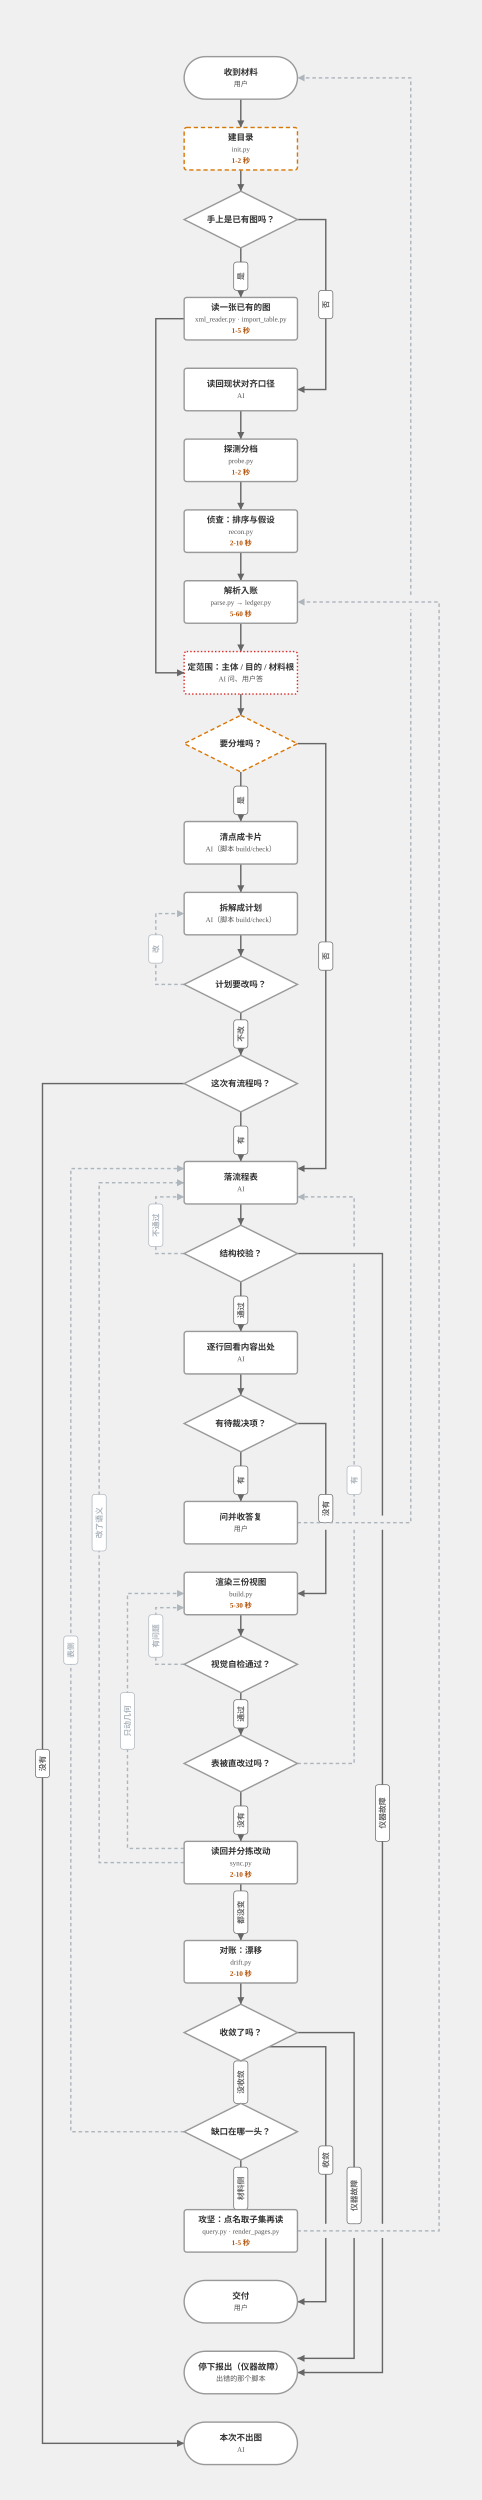
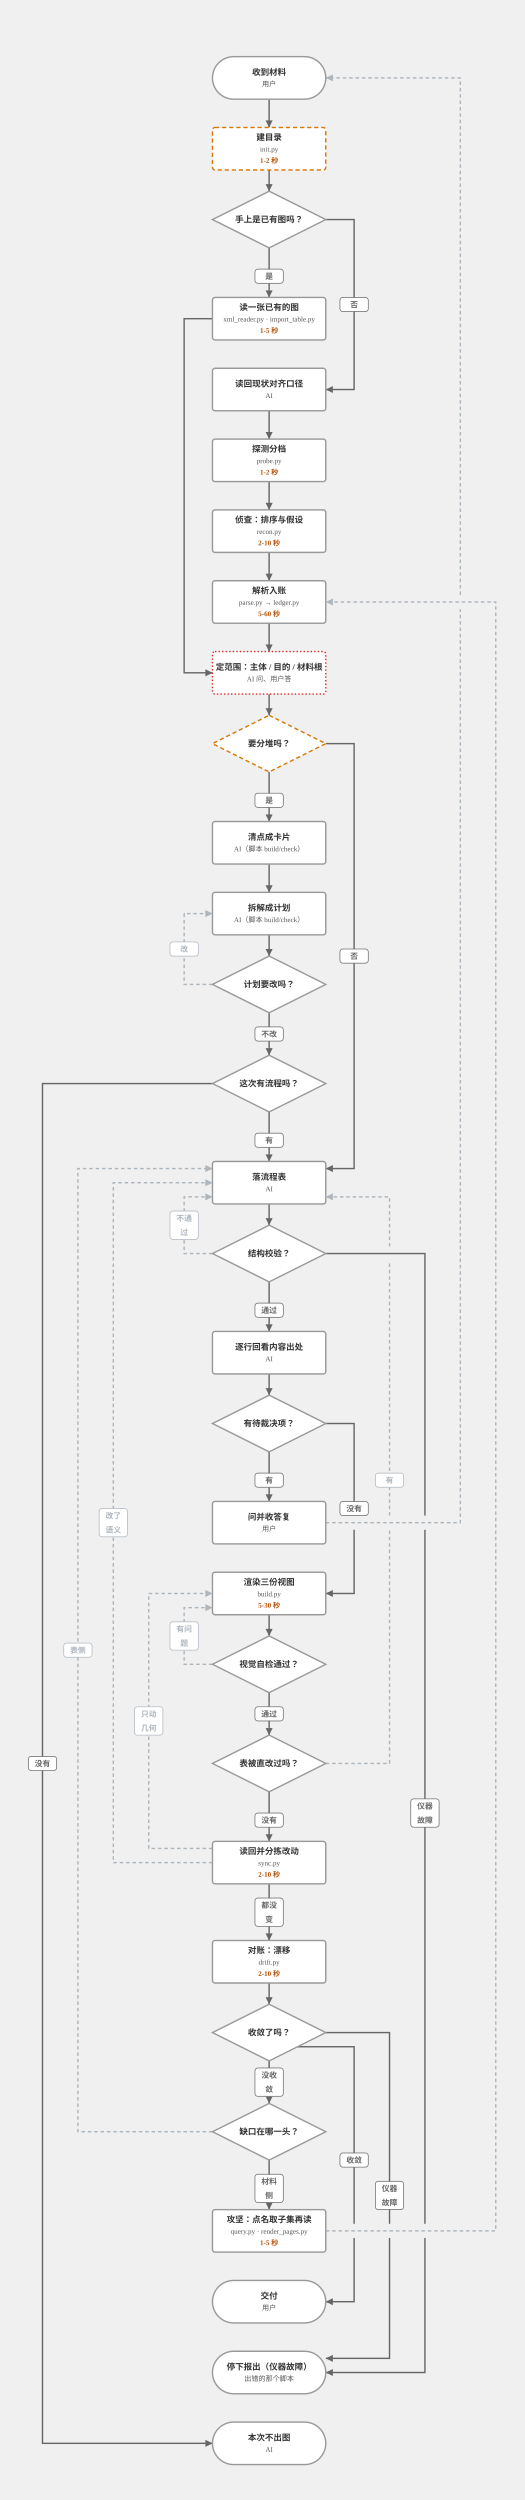
- <svg xmlns="http://www.w3.org/2000/svg" viewBox="0 0 680 3530" width="680" height="3530">
+ <svg xmlns="http://www.w3.org/2000/svg" viewBox="0 0 740 3530" width="740" height="3530">
  <defs>
    <marker id="ar-main" viewBox="0 0 10 10" refX="10" refY="5" markerWidth="10" markerHeight="10" markerUnits="userSpaceOnUse" orient="auto">
      <path d="M0,0L10,5L0,10z" fill="#666666" />
    </marker>
    <marker id="ar-negative" viewBox="0 0 10 10" refX="10" refY="5" markerWidth="10" markerHeight="10" markerUnits="userSpaceOnUse" orient="auto">
      <path d="M0,0L10,5L0,10z" fill="#adb5bd" />
    </marker>
  </defs>
-   <path class="edge" data-from="01" data-to="01a" d="M 340 140 L 340 180" fill="none" stroke="#666666" stroke-width="2" marker-end="url(#ar-main)" />
-   <path class="edge" data-from="01a" data-to="01b" d="M 340 240 L 340 270" fill="none" stroke="#666666" stroke-width="2" marker-end="url(#ar-main)" />
-   <path class="edge" data-from="01b" data-to="01c" d="M 340 350 L 340 420" fill="none" stroke="#666666" stroke-width="2" marker-end="url(#ar-main)" />
-   <g class="elab">
-     <rect class="lab-r" x="330" y="370" width="20" height="40" rx="4" fill="#ffffff" stroke="#666666" />
-     <text class="lab" x="340" y="394" text-anchor="middle" transform="rotate(-90 340 390)" fill="#666666" font-size="11" font-weight="bold">是</text>
-   </g>
-   <path class="edge" data-from="01b" data-to="02" d="M 420 310 L 460 310 L 460 550 L 420 550" fill="none" stroke="#666666" stroke-width="2" marker-end="url(#ar-main)" />
-   <g class="elab">
-     <rect class="lab-r" x="450" y="410" width="20" height="40" rx="4" fill="#ffffff" stroke="#666666" />
-     <text class="lab" x="460" y="434" text-anchor="middle" transform="rotate(-90 460 430)" fill="#666666" font-size="11" font-weight="bold">否</text>
-   </g>
-   <path class="edge" data-from="01c" data-to="06" d="M 260 450 L 220 450 L 220 950 L 260 950" fill="none" stroke="#666666" stroke-width="2" marker-end="url(#ar-main)" />
-   <path class="edge" data-from="02" data-to="03" d="M 340 580 L 340 620" fill="none" stroke="#666666" stroke-width="2" marker-end="url(#ar-main)" />
-   <path class="edge" data-from="03" data-to="04" d="M 340 680 L 340 720" fill="none" stroke="#666666" stroke-width="2" marker-end="url(#ar-main)" />
-   <path class="edge" data-from="04" data-to="05" d="M 340 780 L 340 820" fill="none" stroke="#666666" stroke-width="2" marker-end="url(#ar-main)" />
-   <path class="edge" data-from="05" data-to="06" d="M 340 880 L 340 920" fill="none" stroke="#666666" stroke-width="2" marker-end="url(#ar-main)" />
-   <path class="edge" data-from="06" data-to="07" d="M 340 980 L 340 1010" fill="none" stroke="#666666" stroke-width="2" marker-end="url(#ar-main)" />
-   <path class="edge" data-from="07" data-to="08" d="M 340 1090 L 340 1160" fill="none" stroke="#666666" stroke-width="2" marker-end="url(#ar-main)" />
-   <g class="elab">
-     <rect class="lab-r" x="330" y="1110" width="20" height="40" rx="4" fill="#ffffff" stroke="#666666" />
-     <text class="lab" x="340" y="1134" text-anchor="middle" transform="rotate(-90 340 1130)" fill="#666666" font-size="11" font-weight="bold">是</text>
-   </g>
-   <path class="edge" data-from="07" data-to="11" d="M 420 1050 L 460 1050 L 460 1650 L 420 1650" fill="none" stroke="#666666" stroke-width="2" marker-end="url(#ar-main)" />
-   <g class="elab">
-     <rect class="lab-r" x="450" y="1330" width="20" height="40" rx="4" fill="#ffffff" stroke="#666666" />
-     <text class="lab" x="460" y="1354" text-anchor="middle" transform="rotate(-90 460 1350)" fill="#666666" font-size="11" font-weight="bold">否</text>
-   </g>
-   <path class="edge" data-from="08" data-to="09" d="M 340 1220 L 340 1260" fill="none" stroke="#666666" stroke-width="2" marker-end="url(#ar-main)" />
-   <path class="edge" data-from="09" data-to="10" d="M 340 1320 L 340 1350" fill="none" stroke="#666666" stroke-width="2" marker-end="url(#ar-main)" />
-   <path class="edge" data-from="10" data-to="09" d="M 260 1390 L 220 1390 L 220 1290 L 260 1290" fill="none" stroke="#adb5bd" stroke-width="2" stroke-dasharray="5 4" marker-end="url(#ar-negative)" />
-   <g class="elab">
-     <rect class="lab-r" x="210" y="1320" width="20" height="40" rx="4" fill="#ffffff" stroke="#adb5bd" />
-     <text class="lab" x="220" y="1344" text-anchor="middle" transform="rotate(-90 220 1340)" fill="#adb5bd" font-size="11" font-weight="bold">改</text>
-   </g>
-   <path class="edge" data-from="10" data-to="10b" d="M 340 1430 L 340 1490" fill="none" stroke="#666666" stroke-width="2" marker-end="url(#ar-main)" />
-   <g class="elab">
-     <rect class="lab-r" x="330" y="1440" width="20" height="40" rx="4" fill="#ffffff" stroke="#666666" />
-     <text class="lab" x="340" y="1464" text-anchor="middle" transform="rotate(-90 340 1460)" fill="#666666" font-size="11" font-weight="bold">不改</text>
-   </g>
-   <path class="edge" data-from="10b" data-to="11" d="M 340 1570 L 340 1640" fill="none" stroke="#666666" stroke-width="2" marker-end="url(#ar-main)" />
-   <g class="elab">
-     <rect class="lab-r" x="330" y="1590" width="20" height="40" rx="4" fill="#ffffff" stroke="#666666" />
-     <text class="lab" x="340" y="1614" text-anchor="middle" transform="rotate(-90 340 1610)" fill="#666666" font-size="11" font-weight="bold">有</text>
-   </g>
-   <path class="edge" data-from="10b" data-to="26" d="M 260 1530 L 60 1530 L 60 3450 L 260 3450" fill="none" stroke="#666666" stroke-width="2" marker-end="url(#ar-main)" />
-   <g class="elab">
-     <rect class="lab-r" x="50" y="2470" width="20" height="40" rx="4" fill="#ffffff" stroke="#666666" />
-     <text class="lab" x="60" y="2494" text-anchor="middle" transform="rotate(-90 60 2490)" fill="#666666" font-size="11" font-weight="bold">没有</text>
-   </g>
-   <path class="edge" data-from="11" data-to="12" d="M 340 1700 L 340 1730" fill="none" stroke="#666666" stroke-width="2" marker-end="url(#ar-main)" />
-   <path class="edge" data-from="12" data-to="13" d="M 340 1810 L 340 1880" fill="none" stroke="#666666" stroke-width="2" marker-end="url(#ar-main)" />
-   <g class="elab">
-     <rect class="lab-r" x="330" y="1830" width="20" height="40" rx="4" fill="#ffffff" stroke="#666666" />
-     <text class="lab" x="340" y="1854" text-anchor="middle" transform="rotate(-90 340 1850)" fill="#666666" font-size="11" font-weight="bold">通过</text>
-   </g>
-   <path class="edge" data-from="12" data-to="11" d="M 260 1770 L 220 1770 L 220 1690 L 260 1690" fill="none" stroke="#adb5bd" stroke-width="2" stroke-dasharray="5 4" marker-end="url(#ar-negative)" />
-   <g class="elab">
-     <rect class="lab-r" x="210" y="1700" width="20" height="60" rx="4" fill="#ffffff" stroke="#adb5bd" />
-     <text class="lab" x="220" y="1734" text-anchor="middle" transform="rotate(-90 220 1730)" fill="#adb5bd" font-size="11" font-weight="bold">不通过</text>
-   </g>
-   <path class="edge" data-from="12" data-to="25" d="M 420 1770 L 540 1770 L 540 2140 M 540 2160 L 540 3140 M 540 3160 L 540 3350 L 420 3350" fill="none" stroke="#666666" stroke-width="2" marker-end="url(#ar-main)" />
-   <g class="elab">
-     <rect class="lab-r" x="530" y="2520" width="20" height="80" rx="4" fill="#ffffff" stroke="#666666" />
-     <text class="lab" x="540" y="2564" text-anchor="middle" transform="rotate(-90 540 2560)" fill="#666666" font-size="11" font-weight="bold">仪器故障</text>
-   </g>
-   <path class="edge" data-from="13" data-to="14" d="M 340 1940 L 340 1970" fill="none" stroke="#666666" stroke-width="2" marker-end="url(#ar-main)" />
-   <path class="edge" data-from="14" data-to="15" d="M 340 2050 L 340 2120" fill="none" stroke="#666666" stroke-width="2" marker-end="url(#ar-main)" />
-   <g class="elab">
-     <rect class="lab-r" x="330" y="2070" width="20" height="40" rx="4" fill="#ffffff" stroke="#666666" />
-     <text class="lab" x="340" y="2094" text-anchor="middle" transform="rotate(-90 340 2090)" fill="#666666" font-size="11" font-weight="bold">有</text>
-   </g>
-   <path class="edge" data-from="14" data-to="16" d="M 420 2010 L 460 2010 L 460 2140 M 460 2160 L 460 2250 L 420 2250" fill="none" stroke="#666666" stroke-width="2" marker-end="url(#ar-main)" />
-   <g class="elab">
-     <rect class="lab-r" x="450" y="2110" width="20" height="40" rx="4" fill="#ffffff" stroke="#666666" />
-     <text class="lab" x="460" y="2134" text-anchor="middle" transform="rotate(-90 460 2130)" fill="#666666" font-size="11" font-weight="bold">没有</text>
-   </g>
-   <path class="edge" data-from="15" data-to="01" d="M 420 2150 L 580 2150 L 580 860 M 580 840 L 580 110 L 420 110" fill="none" stroke="#adb5bd" stroke-width="2" stroke-dasharray="5 4" marker-end="url(#ar-negative)" />
-   <path class="edge" data-from="16" data-to="17" d="M 340 2280 L 340 2310" fill="none" stroke="#666666" stroke-width="2" marker-end="url(#ar-main)" />
-   <path class="edge" data-from="17" data-to="18" d="M 340 2390 L 340 2450" fill="none" stroke="#666666" stroke-width="2" marker-end="url(#ar-main)" />
-   <g class="elab">
-     <rect class="lab-r" x="330" y="2400" width="20" height="40" rx="4" fill="#ffffff" stroke="#666666" />
-     <text class="lab" x="340" y="2424" text-anchor="middle" transform="rotate(-90 340 2420)" fill="#666666" font-size="11" font-weight="bold">通过</text>
-   </g>
-   <path class="edge" data-from="17" data-to="16" d="M 260 2350 L 220 2350 L 220 2270 L 260 2270" fill="none" stroke="#adb5bd" stroke-width="2" stroke-dasharray="5 4" marker-end="url(#ar-negative)" />
-   <g class="elab">
-     <rect class="lab-r" x="210" y="2280" width="20" height="60" rx="4" fill="#ffffff" stroke="#adb5bd" />
-     <text class="lab" x="220" y="2314" text-anchor="middle" transform="rotate(-90 220 2310)" fill="#adb5bd" font-size="11" font-weight="bold">有问题</text>
-   </g>
-   <path class="edge" data-from="18" data-to="11" d="M 420 2490 L 500 2490 L 500 2160 M 500 2140 L 500 1780 M 500 1760 L 500 1690 L 420 1690" fill="none" stroke="#adb5bd" stroke-width="2" stroke-dasharray="5 4" marker-end="url(#ar-negative)" />
-   <g class="elab">
-     <rect class="lab-r" x="490" y="2070" width="20" height="40" rx="4" fill="#ffffff" stroke="#adb5bd" />
-     <text class="lab" x="500" y="2094" text-anchor="middle" transform="rotate(-90 500 2090)" fill="#adb5bd" font-size="11" font-weight="bold">有</text>
-   </g>
-   <path class="edge" data-from="18" data-to="19" d="M 340 2530 L 340 2600" fill="none" stroke="#666666" stroke-width="2" marker-end="url(#ar-main)" />
-   <g class="elab">
-     <rect class="lab-r" x="330" y="2550" width="20" height="40" rx="4" fill="#ffffff" stroke="#666666" />
-     <text class="lab" x="340" y="2574" text-anchor="middle" transform="rotate(-90 340 2570)" fill="#666666" font-size="11" font-weight="bold">没有</text>
-   </g>
-   <path class="edge" data-from="19" data-to="20" d="M 340 2660 L 340 2740" fill="none" stroke="#666666" stroke-width="2" marker-end="url(#ar-main)" />
-   <g class="elab">
-     <rect class="lab-r" x="330" y="2670" width="20" height="60" rx="4" fill="#ffffff" stroke="#666666" />
-     <text class="lab" x="340" y="2704" text-anchor="middle" transform="rotate(-90 340 2700)" fill="#666666" font-size="11" font-weight="bold">都没变</text>
-   </g>
-   <path class="edge" data-from="19" data-to="11" d="M 260 2630 L 140 2630 L 140 1670 L 260 1670" fill="none" stroke="#adb5bd" stroke-width="2" stroke-dasharray="5 4" marker-end="url(#ar-negative)" />
-   <g class="elab">
-     <rect class="lab-r" x="130" y="2110" width="20" height="80" rx="4" fill="#ffffff" stroke="#adb5bd" />
-     <text class="lab" x="140" y="2154" text-anchor="middle" transform="rotate(-90 140 2150)" fill="#adb5bd" font-size="11" font-weight="bold">改了语义</text>
-   </g>
-   <path class="edge" data-from="19" data-to="16" d="M 260 2610 L 180 2610 L 180 2250 L 260 2250" fill="none" stroke="#adb5bd" stroke-width="2" stroke-dasharray="5 4" marker-end="url(#ar-negative)" />
-   <g class="elab">
-     <rect class="lab-r" x="170" y="2390" width="20" height="80" rx="4" fill="#ffffff" stroke="#adb5bd" />
-     <text class="lab" x="180" y="2434" text-anchor="middle" transform="rotate(-90 180 2430)" fill="#adb5bd" font-size="11" font-weight="bold">只动几何</text>
-   </g>
-   <path class="edge" data-from="20" data-to="21" d="M 340 2800 L 340 2830" fill="none" stroke="#666666" stroke-width="2" marker-end="url(#ar-main)" />
-   <path class="edge" data-from="21" data-to="24" d="M 380 2890 L 460 2890 L 460 3140 M 460 3160 L 460 3250 L 420 3250" fill="none" stroke="#666666" stroke-width="2" marker-end="url(#ar-main)" />
-   <g class="elab">
-     <rect class="lab-r" x="450" y="3030" width="20" height="40" rx="4" fill="#ffffff" stroke="#666666" />
-     <text class="lab" x="460" y="3054" text-anchor="middle" transform="rotate(-90 460 3050)" fill="#666666" font-size="11" font-weight="bold">收敛</text>
-   </g>
-   <path class="edge" data-from="21" data-to="22" d="M 340 2910 L 340 2970" fill="none" stroke="#666666" stroke-width="2" marker-end="url(#ar-main)" />
-   <g class="elab">
-     <rect class="lab-r" x="330" y="2910" width="20" height="60" rx="4" fill="#ffffff" stroke="#666666" />
-     <text class="lab" x="340" y="2944" text-anchor="middle" transform="rotate(-90 340 2940)" fill="#666666" font-size="11" font-weight="bold">没收敛</text>
-   </g>
-   <path class="edge" data-from="21" data-to="25" d="M 420 2870 L 500 2870 L 500 3140 M 500 3160 L 500 3330 L 420 3330" fill="none" stroke="#666666" stroke-width="2" marker-end="url(#ar-main)" />
-   <g class="elab">
-     <rect class="lab-r" x="490" y="3060" width="20" height="80" rx="4" fill="#ffffff" stroke="#666666" />
-     <text class="lab" x="500" y="3104" text-anchor="middle" transform="rotate(-90 500 3100)" fill="#666666" font-size="11" font-weight="bold">仪器故障</text>
-   </g>
-   <path class="edge" data-from="22" data-to="23" d="M 340 3050 L 340 3120" fill="none" stroke="#666666" stroke-width="2" marker-end="url(#ar-main)" />
-   <g class="elab">
-     <rect class="lab-r" x="330" y="3060" width="20" height="60" rx="4" fill="#ffffff" stroke="#666666" />
-     <text class="lab" x="340" y="3094" text-anchor="middle" transform="rotate(-90 340 3090)" fill="#666666" font-size="11" font-weight="bold">材料侧</text>
-   </g>
-   <path class="edge" data-from="22" data-to="11" d="M 260 3010 L 100 3010 L 100 1650 L 260 1650" fill="none" stroke="#adb5bd" stroke-width="2" stroke-dasharray="5 4" marker-end="url(#ar-negative)" />
-   <g class="elab">
-     <rect class="lab-r" x="90" y="2310" width="20" height="40" rx="4" fill="#ffffff" stroke="#adb5bd" />
-     <text class="lab" x="100" y="2334" text-anchor="middle" transform="rotate(-90 100 2330)" fill="#adb5bd" font-size="11" font-weight="bold">表侧</text>
-   </g>
-   <path class="edge" data-from="23" data-to="05" d="M 420 3150 L 620 3150 L 620 850 L 420 850" fill="none" stroke="#adb5bd" stroke-width="2" stroke-dasharray="5 4" marker-end="url(#ar-negative)" />
-   <g class="ndg" data-id="01" transform="translate(340,110)">
+   <path class="edge" data-from="01" data-to="01a" d="M 380 140 L 380 180" fill="none" stroke="#666666" stroke-width="2" marker-end="url(#ar-main)" />
+   <path class="edge" data-from="01a" data-to="01b" d="M 380 240 L 380 270" fill="none" stroke="#666666" stroke-width="2" marker-end="url(#ar-main)" />
+   <path class="edge" data-from="01b" data-to="01c" d="M 380 350 L 380 420" fill="none" stroke="#666666" stroke-width="2" marker-end="url(#ar-main)" />
+   <g class="elab">
+     <rect class="lab-r" x="360" y="380" width="40" height="20" rx="4" fill="#ffffff" stroke="#666666" />
+     <text class="lab" x="380" y="394" text-anchor="middle" fill="#666666" font-size="11" font-weight="bold">是</text>
+   </g>
+   <path class="edge" data-from="01b" data-to="02" d="M 460 310 L 500 310 L 500 550 L 460 550" fill="none" stroke="#666666" stroke-width="2" marker-end="url(#ar-main)" />
+   <g class="elab">
+     <rect class="lab-r" x="480" y="420" width="40" height="20" rx="4" fill="#ffffff" stroke="#666666" />
+     <text class="lab" x="500" y="434" text-anchor="middle" fill="#666666" font-size="11" font-weight="bold">否</text>
+   </g>
+   <path class="edge" data-from="01c" data-to="06" d="M 300 450 L 260 450 L 260 950 L 300 950" fill="none" stroke="#666666" stroke-width="2" marker-end="url(#ar-main)" />
+   <path class="edge" data-from="02" data-to="03" d="M 380 580 L 380 620" fill="none" stroke="#666666" stroke-width="2" marker-end="url(#ar-main)" />
+   <path class="edge" data-from="03" data-to="04" d="M 380 680 L 380 720" fill="none" stroke="#666666" stroke-width="2" marker-end="url(#ar-main)" />
+   <path class="edge" data-from="04" data-to="05" d="M 380 780 L 380 820" fill="none" stroke="#666666" stroke-width="2" marker-end="url(#ar-main)" />
+   <path class="edge" data-from="05" data-to="06" d="M 380 880 L 380 920" fill="none" stroke="#666666" stroke-width="2" marker-end="url(#ar-main)" />
+   <path class="edge" data-from="06" data-to="07" d="M 380 980 L 380 1010" fill="none" stroke="#666666" stroke-width="2" marker-end="url(#ar-main)" />
+   <path class="edge" data-from="07" data-to="08" d="M 380 1090 L 380 1160" fill="none" stroke="#666666" stroke-width="2" marker-end="url(#ar-main)" />
+   <g class="elab">
+     <rect class="lab-r" x="360" y="1120" width="40" height="20" rx="4" fill="#ffffff" stroke="#666666" />
+     <text class="lab" x="380" y="1134" text-anchor="middle" fill="#666666" font-size="11" font-weight="bold">是</text>
+   </g>
+   <path class="edge" data-from="07" data-to="11" d="M 460 1050 L 500 1050 L 500 1650 L 460 1650" fill="none" stroke="#666666" stroke-width="2" marker-end="url(#ar-main)" />
+   <g class="elab">
+     <rect class="lab-r" x="480" y="1340" width="40" height="20" rx="4" fill="#ffffff" stroke="#666666" />
+     <text class="lab" x="500" y="1354" text-anchor="middle" fill="#666666" font-size="11" font-weight="bold">否</text>
+   </g>
+   <path class="edge" data-from="08" data-to="09" d="M 380 1220 L 380 1260" fill="none" stroke="#666666" stroke-width="2" marker-end="url(#ar-main)" />
+   <path class="edge" data-from="09" data-to="10" d="M 380 1320 L 380 1350" fill="none" stroke="#666666" stroke-width="2" marker-end="url(#ar-main)" />
+   <path class="edge" data-from="10" data-to="09" d="M 300 1390 L 260 1390 L 260 1290 L 300 1290" fill="none" stroke="#adb5bd" stroke-width="2" stroke-dasharray="5 4" marker-end="url(#ar-negative)" />
+   <g class="elab">
+     <rect class="lab-r" x="240" y="1330" width="40" height="20" rx="4" fill="#ffffff" stroke="#adb5bd" />
+     <text class="lab" x="260" y="1344" text-anchor="middle" fill="#adb5bd" font-size="11" font-weight="bold">改</text>
+   </g>
+   <path class="edge" data-from="10" data-to="10b" d="M 380 1430 L 380 1490" fill="none" stroke="#666666" stroke-width="2" marker-end="url(#ar-main)" />
+   <g class="elab">
+     <rect class="lab-r" x="360" y="1450" width="40" height="20" rx="4" fill="#ffffff" stroke="#666666" />
+     <text class="lab" x="380" y="1464" text-anchor="middle" fill="#666666" font-size="11" font-weight="bold">不改</text>
+   </g>
+   <path class="edge" data-from="10b" data-to="11" d="M 380 1570 L 380 1640" fill="none" stroke="#666666" stroke-width="2" marker-end="url(#ar-main)" />
+   <g class="elab">
+     <rect class="lab-r" x="360" y="1600" width="40" height="20" rx="4" fill="#ffffff" stroke="#666666" />
+     <text class="lab" x="380" y="1614" text-anchor="middle" fill="#666666" font-size="11" font-weight="bold">有</text>
+   </g>
+   <path class="edge" data-from="10b" data-to="26" d="M 300 1530 L 60 1530 L 60 3450 L 300 3450" fill="none" stroke="#666666" stroke-width="2" marker-end="url(#ar-main)" />
+   <g class="elab">
+     <rect class="lab-r" x="40" y="2480" width="40" height="20" rx="4" fill="#ffffff" stroke="#666666" />
+     <text class="lab" x="60" y="2494" text-anchor="middle" fill="#666666" font-size="11" font-weight="bold">没有</text>
+   </g>
+   <path class="edge" data-from="11" data-to="12" d="M 380 1700 L 380 1730" fill="none" stroke="#666666" stroke-width="2" marker-end="url(#ar-main)" />
+   <path class="edge" data-from="12" data-to="13" d="M 380 1810 L 380 1880" fill="none" stroke="#666666" stroke-width="2" marker-end="url(#ar-main)" />
+   <g class="elab">
+     <rect class="lab-r" x="360" y="1840" width="40" height="20" rx="4" fill="#ffffff" stroke="#666666" />
+     <text class="lab" x="380" y="1854" text-anchor="middle" fill="#666666" font-size="11" font-weight="bold">通过</text>
+   </g>
+   <path class="edge" data-from="12" data-to="11" d="M 300 1770 L 260 1770 L 260 1690 L 300 1690" fill="none" stroke="#adb5bd" stroke-width="2" stroke-dasharray="5 4" marker-end="url(#ar-negative)" />
+   <g class="elab">
+     <rect class="lab-r" x="240" y="1710" width="40" height="40" rx="4" fill="#ffffff" stroke="#adb5bd" />
+     <text class="lab" x="260" y="1724" text-anchor="middle" fill="#adb5bd" font-size="11" font-weight="bold">不通</text>
+     <text class="lab" x="260" y="1744" text-anchor="middle" fill="#adb5bd" font-size="11" font-weight="bold">过</text>
+   </g>
+   <path class="edge" data-from="12" data-to="25" d="M 460 1770 L 600 1770 L 600 2140 M 600 2160 L 600 3140 M 600 3160 L 600 3350 L 460 3350" fill="none" stroke="#666666" stroke-width="2" marker-end="url(#ar-main)" />
+   <g class="elab">
+     <rect class="lab-r" x="580" y="2540" width="40" height="40" rx="4" fill="#ffffff" stroke="#666666" />
+     <text class="lab" x="600" y="2554" text-anchor="middle" fill="#666666" font-size="11" font-weight="bold">仪器</text>
+     <text class="lab" x="600" y="2574" text-anchor="middle" fill="#666666" font-size="11" font-weight="bold">故障</text>
+   </g>
+   <path class="edge" data-from="13" data-to="14" d="M 380 1940 L 380 1970" fill="none" stroke="#666666" stroke-width="2" marker-end="url(#ar-main)" />
+   <path class="edge" data-from="14" data-to="15" d="M 380 2050 L 380 2120" fill="none" stroke="#666666" stroke-width="2" marker-end="url(#ar-main)" />
+   <g class="elab">
+     <rect class="lab-r" x="360" y="2080" width="40" height="20" rx="4" fill="#ffffff" stroke="#666666" />
+     <text class="lab" x="380" y="2094" text-anchor="middle" fill="#666666" font-size="11" font-weight="bold">有</text>
+   </g>
+   <path class="edge" data-from="14" data-to="16" d="M 460 2010 L 500 2010 L 500 2140 M 500 2160 L 500 2250 L 460 2250" fill="none" stroke="#666666" stroke-width="2" marker-end="url(#ar-main)" />
+   <g class="elab">
+     <rect class="lab-r" x="480" y="2120" width="40" height="20" rx="4" fill="#ffffff" stroke="#666666" />
+     <text class="lab" x="500" y="2134" text-anchor="middle" fill="#666666" font-size="11" font-weight="bold">没有</text>
+   </g>
+   <path class="edge" data-from="15" data-to="01" d="M 460 2150 L 650 2150 L 650 860 M 650 840 L 650 110 L 460 110" fill="none" stroke="#adb5bd" stroke-width="2" stroke-dasharray="5 4" marker-end="url(#ar-negative)" />
+   <path class="edge" data-from="16" data-to="17" d="M 380 2280 L 380 2310" fill="none" stroke="#666666" stroke-width="2" marker-end="url(#ar-main)" />
+   <path class="edge" data-from="17" data-to="18" d="M 380 2390 L 380 2450" fill="none" stroke="#666666" stroke-width="2" marker-end="url(#ar-main)" />
+   <g class="elab">
+     <rect class="lab-r" x="360" y="2410" width="40" height="20" rx="4" fill="#ffffff" stroke="#666666" />
+     <text class="lab" x="380" y="2424" text-anchor="middle" fill="#666666" font-size="11" font-weight="bold">通过</text>
+   </g>
+   <path class="edge" data-from="17" data-to="16" d="M 300 2350 L 260 2350 L 260 2270 L 300 2270" fill="none" stroke="#adb5bd" stroke-width="2" stroke-dasharray="5 4" marker-end="url(#ar-negative)" />
+   <g class="elab">
+     <rect class="lab-r" x="240" y="2290" width="40" height="40" rx="4" fill="#ffffff" stroke="#adb5bd" />
+     <text class="lab" x="260" y="2304" text-anchor="middle" fill="#adb5bd" font-size="11" font-weight="bold">有问</text>
+     <text class="lab" x="260" y="2324" text-anchor="middle" fill="#adb5bd" font-size="11" font-weight="bold">题</text>
+   </g>
+   <path class="edge" data-from="18" data-to="11" d="M 460 2490 L 550 2490 L 550 2160 M 550 2140 L 550 1780 M 550 1760 L 550 1690 L 460 1690" fill="none" stroke="#adb5bd" stroke-width="2" stroke-dasharray="5 4" marker-end="url(#ar-negative)" />
+   <g class="elab">
+     <rect class="lab-r" x="530" y="2080" width="40" height="20" rx="4" fill="#ffffff" stroke="#adb5bd" />
+     <text class="lab" x="550" y="2094" text-anchor="middle" fill="#adb5bd" font-size="11" font-weight="bold">有</text>
+   </g>
+   <path class="edge" data-from="18" data-to="19" d="M 380 2530 L 380 2600" fill="none" stroke="#666666" stroke-width="2" marker-end="url(#ar-main)" />
+   <g class="elab">
+     <rect class="lab-r" x="360" y="2560" width="40" height="20" rx="4" fill="#ffffff" stroke="#666666" />
+     <text class="lab" x="380" y="2574" text-anchor="middle" fill="#666666" font-size="11" font-weight="bold">没有</text>
+   </g>
+   <path class="edge" data-from="19" data-to="20" d="M 380 2660 L 380 2740" fill="none" stroke="#666666" stroke-width="2" marker-end="url(#ar-main)" />
+   <g class="elab">
+     <rect class="lab-r" x="360" y="2680" width="40" height="40" rx="4" fill="#ffffff" stroke="#666666" />
+     <text class="lab" x="380" y="2694" text-anchor="middle" fill="#666666" font-size="11" font-weight="bold">都没</text>
+     <text class="lab" x="380" y="2714" text-anchor="middle" fill="#666666" font-size="11" font-weight="bold">变</text>
+   </g>
+   <path class="edge" data-from="19" data-to="11" d="M 300 2630 L 160 2630 L 160 1670 L 300 1670" fill="none" stroke="#adb5bd" stroke-width="2" stroke-dasharray="5 4" marker-end="url(#ar-negative)" />
+   <g class="elab">
+     <rect class="lab-r" x="140" y="2130" width="40" height="40" rx="4" fill="#ffffff" stroke="#adb5bd" />
+     <text class="lab" x="160" y="2144" text-anchor="middle" fill="#adb5bd" font-size="11" font-weight="bold">改了</text>
+     <text class="lab" x="160" y="2164" text-anchor="middle" fill="#adb5bd" font-size="11" font-weight="bold">语义</text>
+   </g>
+   <path class="edge" data-from="19" data-to="16" d="M 300 2610 L 210 2610 L 210 2250 L 300 2250" fill="none" stroke="#adb5bd" stroke-width="2" stroke-dasharray="5 4" marker-end="url(#ar-negative)" />
+   <g class="elab">
+     <rect class="lab-r" x="190" y="2410" width="40" height="40" rx="4" fill="#ffffff" stroke="#adb5bd" />
+     <text class="lab" x="210" y="2424" text-anchor="middle" fill="#adb5bd" font-size="11" font-weight="bold">只动</text>
+     <text class="lab" x="210" y="2444" text-anchor="middle" fill="#adb5bd" font-size="11" font-weight="bold">几何</text>
+   </g>
+   <path class="edge" data-from="20" data-to="21" d="M 380 2800 L 380 2830" fill="none" stroke="#666666" stroke-width="2" marker-end="url(#ar-main)" />
+   <path class="edge" data-from="21" data-to="24" d="M 420 2890 L 500 2890 L 500 3140 M 500 3160 L 500 3250 L 460 3250" fill="none" stroke="#666666" stroke-width="2" marker-end="url(#ar-main)" />
+   <g class="elab">
+     <rect class="lab-r" x="480" y="3040" width="40" height="20" rx="4" fill="#ffffff" stroke="#666666" />
+     <text class="lab" x="500" y="3054" text-anchor="middle" fill="#666666" font-size="11" font-weight="bold">收敛</text>
+   </g>
+   <path class="edge" data-from="21" data-to="22" d="M 380 2910 L 380 2970" fill="none" stroke="#666666" stroke-width="2" marker-end="url(#ar-main)" />
+   <g class="elab">
+     <rect class="lab-r" x="360" y="2920" width="40" height="40" rx="4" fill="#ffffff" stroke="#666666" />
+     <text class="lab" x="380" y="2934" text-anchor="middle" fill="#666666" font-size="11" font-weight="bold">没收</text>
+     <text class="lab" x="380" y="2954" text-anchor="middle" fill="#666666" font-size="11" font-weight="bold">敛</text>
+   </g>
+   <path class="edge" data-from="21" data-to="25" d="M 460 2870 L 550 2870 L 550 3140 M 550 3160 L 550 3330 L 460 3330" fill="none" stroke="#666666" stroke-width="2" marker-end="url(#ar-main)" />
+   <g class="elab">
+     <rect class="lab-r" x="530" y="3080" width="40" height="40" rx="4" fill="#ffffff" stroke="#666666" />
+     <text class="lab" x="550" y="3094" text-anchor="middle" fill="#666666" font-size="11" font-weight="bold">仪器</text>
+     <text class="lab" x="550" y="3114" text-anchor="middle" fill="#666666" font-size="11" font-weight="bold">故障</text>
+   </g>
+   <path class="edge" data-from="22" data-to="23" d="M 380 3050 L 380 3120" fill="none" stroke="#666666" stroke-width="2" marker-end="url(#ar-main)" />
+   <g class="elab">
+     <rect class="lab-r" x="360" y="3070" width="40" height="40" rx="4" fill="#ffffff" stroke="#666666" />
+     <text class="lab" x="380" y="3084" text-anchor="middle" fill="#666666" font-size="11" font-weight="bold">材料</text>
+     <text class="lab" x="380" y="3104" text-anchor="middle" fill="#666666" font-size="11" font-weight="bold">侧</text>
+   </g>
+   <path class="edge" data-from="22" data-to="11" d="M 300 3010 L 110 3010 L 110 1650 L 300 1650" fill="none" stroke="#adb5bd" stroke-width="2" stroke-dasharray="5 4" marker-end="url(#ar-negative)" />
+   <g class="elab">
+     <rect class="lab-r" x="90" y="2320" width="40" height="20" rx="4" fill="#ffffff" stroke="#adb5bd" />
+     <text class="lab" x="110" y="2334" text-anchor="middle" fill="#adb5bd" font-size="11" font-weight="bold">表侧</text>
+   </g>
+   <path class="edge" data-from="23" data-to="05" d="M 460 3150 L 700 3150 L 700 850 L 460 850" fill="none" stroke="#adb5bd" stroke-width="2" stroke-dasharray="5 4" marker-end="url(#ar-negative)" />
+   <g class="ndg" data-id="01" transform="translate(380,110)">
    <rect class="shape" x="-80" y="-30" width="160" height="60" rx="30" fill="#ffffff" stroke="#999999" stroke-width="2" />
    <text class="t1" x="0" y="-4" text-anchor="middle" fill="#333333" font-size="12" font-weight="bold">收到材料</text>
    <text class="tm" x="0" y="12" text-anchor="middle" fill="#555555" font-size="10">用户</text>
  </g>
-   <g class="ndg" data-id="01a" transform="translate(340,210)">
+   <g class="ndg" data-id="01a" transform="translate(380,210)">
    <rect class="shape" x="-80" y="-30" width="160" height="60" rx="3.6" fill="#ffffff" stroke="#d97706" stroke-width="2" stroke-dasharray="6 4" />
    <text class="t1" x="0" y="-12" text-anchor="middle" fill="#333333" font-size="12" font-weight="bold">建目录</text>
    <text class="tm" x="0" y="4" text-anchor="middle" fill="#555555" font-size="10">init.py</text>
    <text class="tt2" x="0" y="20" text-anchor="middle" fill="#b45309" font-size="10" font-weight="bold">1-2 秒</text>
  </g>
-   <g class="ndg" data-id="01b" transform="translate(340,310)">
+   <g class="ndg" data-id="01b" transform="translate(380,310)">
    <polygon class="shape" points="0,-40 80,0 0,40 -80,0" fill="#ffffff" stroke="#999999" stroke-width="2" />
    <text class="t1" x="0" y="4" text-anchor="middle" fill="#333333" font-size="12" font-weight="bold">手上是已有图吗？</text>
  </g>
-   <g class="ndg" data-id="01c" transform="translate(340,450)">
+   <g class="ndg" data-id="01c" transform="translate(380,450)">
    <rect class="shape" x="-80" y="-30" width="160" height="60" rx="3.6" fill="#ffffff" stroke="#999999" stroke-width="2" />
    <text class="t1" x="0" y="-12" text-anchor="middle" fill="#333333" font-size="12" font-weight="bold">读一张已有的图</text>
    <text class="tm" x="0" y="4" text-anchor="middle" fill="#555555" font-size="10">xml_reader.py · import_table.py</text>
    <text class="tt2" x="0" y="20" text-anchor="middle" fill="#b45309" font-size="10" font-weight="bold">1-5 秒</text>
  </g>
-   <g class="ndg" data-id="02" transform="translate(340,550)">
+   <g class="ndg" data-id="02" transform="translate(380,550)">
    <rect class="sub-ring" x="-78" y="-28" width="156" height="56" rx="3.36" fill="none" stroke="#999999" stroke-width="1" opacity="0.55" />
    <rect class="shape" x="-80" y="-30" width="160" height="60" rx="3.6" fill="#ffffff" stroke="#999999" stroke-width="2" />
    <text class="t1" x="0" y="-4" text-anchor="middle" fill="#333333" font-size="12" font-weight="bold">读回现状对齐口径</text>
    <text class="tm" x="0" y="12" text-anchor="middle" fill="#555555" font-size="10">AI</text>
  </g>
-   <g class="ndg" data-id="03" transform="translate(340,650)">
+   <g class="ndg" data-id="03" transform="translate(380,650)">
    <rect class="shape" x="-80" y="-30" width="160" height="60" rx="3.6" fill="#ffffff" stroke="#999999" stroke-width="2" />
    <text class="t1" x="0" y="-12" text-anchor="middle" fill="#333333" font-size="12" font-weight="bold">探测分档</text>
    <text class="tm" x="0" y="4" text-anchor="middle" fill="#555555" font-size="10">probe.py</text>
    <text class="tt2" x="0" y="20" text-anchor="middle" fill="#b45309" font-size="10" font-weight="bold">1-2 秒</text>
  </g>
-   <g class="ndg" data-id="04" transform="translate(340,750)">
+   <g class="ndg" data-id="04" transform="translate(380,750)">
    <rect class="sub-ring" x="-78" y="-28" width="156" height="56" rx="3.36" fill="none" stroke="#999999" stroke-width="1" opacity="0.55" />
    <rect class="shape" x="-80" y="-30" width="160" height="60" rx="3.6" fill="#ffffff" stroke="#999999" stroke-width="2" />
    <text class="t1" x="0" y="-12" text-anchor="middle" fill="#333333" font-size="12" font-weight="bold">侦查：排序与假设</text>
    <text class="tm" x="0" y="4" text-anchor="middle" fill="#555555" font-size="10">recon.py</text>
    <text class="tt2" x="0" y="20" text-anchor="middle" fill="#b45309" font-size="10" font-weight="bold">2-10 秒</text>
  </g>
-   <g class="ndg" data-id="05" transform="translate(340,850)">
+   <g class="ndg" data-id="05" transform="translate(380,850)">
    <rect class="shape" x="-80" y="-30" width="160" height="60" rx="3.6" fill="#ffffff" stroke="#999999" stroke-width="2" />
    <text class="t1" x="0" y="-12" text-anchor="middle" fill="#333333" font-size="12" font-weight="bold">解析入账</text>
    <text class="tm" x="0" y="4" text-anchor="middle" fill="#555555" font-size="10">parse.py → ledger.py</text>
    <text class="tt2" x="0" y="20" text-anchor="middle" fill="#b45309" font-size="10" font-weight="bold">5-60 秒</text>
  </g>
-   <g class="ndg" data-id="06" transform="translate(340,950)">
+   <g class="ndg" data-id="06" transform="translate(380,950)">
    <rect class="shape" x="-80" y="-30" width="160" height="60" rx="3.6" fill="#ffffff" stroke="#dc2626" stroke-width="2" stroke-dasharray="2 3" />
    <text class="t1" x="0" y="-4" text-anchor="middle" fill="#333333" font-size="12" font-weight="bold">定范围：主体 / 目的 / 材料根</text>
    <text class="tm" x="0" y="12" text-anchor="middle" fill="#555555" font-size="10">AI 问、用户答</text>
  </g>
-   <g class="ndg" data-id="07" transform="translate(340,1050)">
+   <g class="ndg" data-id="07" transform="translate(380,1050)">
    <polygon class="shape" points="0,-40 80,0 0,40 -80,0" fill="#ffffff" stroke="#d97706" stroke-width="2" stroke-dasharray="6 4" />
    <text class="t1" x="0" y="4" text-anchor="middle" fill="#333333" font-size="12" font-weight="bold">要分堆吗？</text>
  </g>
-   <g class="ndg" data-id="08" transform="translate(340,1190)">
+   <g class="ndg" data-id="08" transform="translate(380,1190)">
    <rect class="shape" x="-80" y="-30" width="160" height="60" rx="3.6" fill="#ffffff" stroke="#999999" stroke-width="2" />
    <text class="t1" x="0" y="-4" text-anchor="middle" fill="#333333" font-size="12" font-weight="bold">清点成卡片</text>
    <text class="tm" x="0" y="12" text-anchor="middle" fill="#555555" font-size="10">AI（脚本 build/check）</text>
  </g>
-   <g class="ndg" data-id="09" transform="translate(340,1290)">
+   <g class="ndg" data-id="09" transform="translate(380,1290)">
    <rect class="shape" x="-80" y="-30" width="160" height="60" rx="3.6" fill="#ffffff" stroke="#999999" stroke-width="2" />
    <text class="t1" x="0" y="-4" text-anchor="middle" fill="#333333" font-size="12" font-weight="bold">拆解成计划</text>
    <text class="tm" x="0" y="12" text-anchor="middle" fill="#555555" font-size="10">AI（脚本 build/check）</text>
  </g>
-   <g class="ndg" data-id="10" transform="translate(340,1390)">
+   <g class="ndg" data-id="10" transform="translate(380,1390)">
    <polygon class="shape" points="0,-40 80,0 0,40 -80,0" fill="#ffffff" stroke="#999999" stroke-width="2" />
    <text class="t1" x="0" y="4" text-anchor="middle" fill="#333333" font-size="12" font-weight="bold">计划要改吗？</text>
  </g>
-   <g class="ndg" data-id="10b" transform="translate(340,1530)">
+   <g class="ndg" data-id="10b" transform="translate(380,1530)">
    <polygon class="shape" points="0,-40 80,0 0,40 -80,0" fill="#ffffff" stroke="#999999" stroke-width="2" />
    <text class="t1" x="0" y="4" text-anchor="middle" fill="#333333" font-size="12" font-weight="bold">这次有流程吗？</text>
  </g>
-   <g class="ndg" data-id="11" transform="translate(340,1670)">
+   <g class="ndg" data-id="11" transform="translate(380,1670)">
    <rect class="sub-ring" x="-78" y="-28" width="156" height="56" rx="3.36" fill="none" stroke="#999999" stroke-width="1" opacity="0.55" />
    <rect class="shape" x="-80" y="-30" width="160" height="60" rx="3.6" fill="#ffffff" stroke="#999999" stroke-width="2" />
    <text class="t1" x="0" y="-4" text-anchor="middle" fill="#333333" font-size="12" font-weight="bold">落流程表</text>
    <text class="tm" x="0" y="12" text-anchor="middle" fill="#555555" font-size="10">AI</text>
  </g>
-   <g class="ndg" data-id="12" transform="translate(340,1770)">
+   <g class="ndg" data-id="12" transform="translate(380,1770)">
    <polygon class="sub-ring" points="0,-38 78,0 0,38 -78,0" fill="none" stroke="#999999" stroke-width="1" opacity="0.55" />
    <polygon class="shape" points="0,-40 80,0 0,40 -80,0" fill="#ffffff" stroke="#999999" stroke-width="2" />
    <text class="t1" x="0" y="4" text-anchor="middle" fill="#333333" font-size="12" font-weight="bold">结构校验？</text>
  </g>
-   <g class="ndg" data-id="13" transform="translate(340,1910)">
+   <g class="ndg" data-id="13" transform="translate(380,1910)">
    <rect class="sub-ring" x="-78" y="-28" width="156" height="56" rx="3.36" fill="none" stroke="#999999" stroke-width="1" opacity="0.55" />
    <rect class="shape" x="-80" y="-30" width="160" height="60" rx="3.6" fill="#ffffff" stroke="#999999" stroke-width="2" />
    <text class="t1" x="0" y="-4" text-anchor="middle" fill="#333333" font-size="12" font-weight="bold">逐行回看内容出处</text>
    <text class="tm" x="0" y="12" text-anchor="middle" fill="#555555" font-size="10">AI</text>
  </g>
-   <g class="ndg" data-id="14" transform="translate(340,2010)">
+   <g class="ndg" data-id="14" transform="translate(380,2010)">
    <polygon class="shape" points="0,-40 80,0 0,40 -80,0" fill="#ffffff" stroke="#999999" stroke-width="2" />
    <text class="t1" x="0" y="4" text-anchor="middle" fill="#333333" font-size="12" font-weight="bold">有待裁决项？</text>
  </g>
-   <g class="ndg" data-id="15" transform="translate(340,2150)">
+   <g class="ndg" data-id="15" transform="translate(380,2150)">
    <rect class="shape" x="-80" y="-30" width="160" height="60" rx="3.6" fill="#ffffff" stroke="#999999" stroke-width="2" />
    <text class="t1" x="0" y="-4" text-anchor="middle" fill="#333333" font-size="12" font-weight="bold">问并收答复</text>
    <text class="tm" x="0" y="12" text-anchor="middle" fill="#555555" font-size="10">用户</text>
  </g>
-   <g class="ndg" data-id="16" transform="translate(340,2250)">
+   <g class="ndg" data-id="16" transform="translate(380,2250)">
    <rect class="sub-ring" x="-78" y="-28" width="156" height="56" rx="3.36" fill="none" stroke="#999999" stroke-width="1" opacity="0.55" />
    <rect class="shape" x="-80" y="-30" width="160" height="60" rx="3.6" fill="#ffffff" stroke="#999999" stroke-width="2" />
    <text class="t1" x="0" y="-12" text-anchor="middle" fill="#333333" font-size="12" font-weight="bold">渲染三份视图</text>
    <text class="tm" x="0" y="4" text-anchor="middle" fill="#555555" font-size="10">build.py</text>
    <text class="tt2" x="0" y="20" text-anchor="middle" fill="#b45309" font-size="10" font-weight="bold">5-30 秒</text>
  </g>
-   <g class="ndg" data-id="17" transform="translate(340,2350)">
+   <g class="ndg" data-id="17" transform="translate(380,2350)">
    <polygon class="sub-ring" points="0,-38 78,0 0,38 -78,0" fill="none" stroke="#999999" stroke-width="1" opacity="0.55" />
    <polygon class="shape" points="0,-40 80,0 0,40 -80,0" fill="#ffffff" stroke="#999999" stroke-width="2" />
    <text class="t1" x="0" y="4" text-anchor="middle" fill="#333333" font-size="12" font-weight="bold">视觉自检通过？</text>
  </g>
-   <g class="ndg" data-id="18" transform="translate(340,2490)">
+   <g class="ndg" data-id="18" transform="translate(380,2490)">
    <polygon class="shape" points="0,-40 80,0 0,40 -80,0" fill="#ffffff" stroke="#999999" stroke-width="2" />
    <text class="t1" x="0" y="4" text-anchor="middle" fill="#333333" font-size="12" font-weight="bold">表被直改过吗？</text>
  </g>
-   <g class="ndg" data-id="19" transform="translate(340,2630)">
+   <g class="ndg" data-id="19" transform="translate(380,2630)">
    <rect class="sub-ring" x="-78" y="-28" width="156" height="56" rx="3.36" fill="none" stroke="#999999" stroke-width="1" opacity="0.55" />
    <rect class="shape" x="-80" y="-30" width="160" height="60" rx="3.6" fill="#ffffff" stroke="#999999" stroke-width="2" />
    <text class="t1" x="0" y="-12" text-anchor="middle" fill="#333333" font-size="12" font-weight="bold">读回并分拣改动</text>
    <text class="tm" x="0" y="4" text-anchor="middle" fill="#555555" font-size="10">sync.py</text>
    <text class="tt2" x="0" y="20" text-anchor="middle" fill="#b45309" font-size="10" font-weight="bold">2-10 秒</text>
  </g>
-   <g class="ndg" data-id="20" transform="translate(340,2770)">
+   <g class="ndg" data-id="20" transform="translate(380,2770)">
    <rect class="sub-ring" x="-78" y="-28" width="156" height="56" rx="3.36" fill="none" stroke="#999999" stroke-width="1" opacity="0.55" />
    <rect class="shape" x="-80" y="-30" width="160" height="60" rx="3.6" fill="#ffffff" stroke="#999999" stroke-width="2" />
    <text class="t1" x="0" y="-12" text-anchor="middle" fill="#333333" font-size="12" font-weight="bold">对账：漂移</text>
    <text class="tm" x="0" y="4" text-anchor="middle" fill="#555555" font-size="10">drift.py</text>
    <text class="tt2" x="0" y="20" text-anchor="middle" fill="#b45309" font-size="10" font-weight="bold">2-10 秒</text>
  </g>
-   <g class="ndg" data-id="21" transform="translate(340,2870)">
+   <g class="ndg" data-id="21" transform="translate(380,2870)">
    <polygon class="shape" points="0,-40 80,0 0,40 -80,0" fill="#ffffff" stroke="#999999" stroke-width="2" />
    <text class="t1" x="0" y="4" text-anchor="middle" fill="#333333" font-size="12" font-weight="bold">收敛了吗？</text>
  </g>
-   <g class="ndg" data-id="22" transform="translate(340,3010)">
+   <g class="ndg" data-id="22" transform="translate(380,3010)">
    <polygon class="shape" points="0,-40 80,0 0,40 -80,0" fill="#ffffff" stroke="#999999" stroke-width="2" />
    <text class="t1" x="0" y="4" text-anchor="middle" fill="#333333" font-size="12" font-weight="bold">缺口在哪一头？</text>
  </g>
-   <g class="ndg" data-id="23" transform="translate(340,3150)">
+   <g class="ndg" data-id="23" transform="translate(380,3150)">
    <rect class="shape" x="-80" y="-30" width="160" height="60" rx="3.6" fill="#ffffff" stroke="#999999" stroke-width="2" />
    <text class="t1" x="0" y="-12" text-anchor="middle" fill="#333333" font-size="12" font-weight="bold">攻坚：点名取子集再读</text>
    <text class="tm" x="0" y="4" text-anchor="middle" fill="#555555" font-size="10">query.py · render_pages.py</text>
    <text class="tt2" x="0" y="20" text-anchor="middle" fill="#b45309" font-size="10" font-weight="bold">1-5 秒</text>
  </g>
-   <g class="ndg" data-id="24" transform="translate(340,3250)">
+   <g class="ndg" data-id="24" transform="translate(380,3250)">
    <rect class="shape" x="-80" y="-30" width="160" height="60" rx="30" fill="#ffffff" stroke="#999999" stroke-width="2" />
    <text class="t1" x="0" y="-4" text-anchor="middle" fill="#333333" font-size="12" font-weight="bold">交付</text>
    <text class="tm" x="0" y="12" text-anchor="middle" fill="#555555" font-size="10">用户</text>
  </g>
-   <g class="ndg" data-id="25" transform="translate(340,3350)">
+   <g class="ndg" data-id="25" transform="translate(380,3350)">
    <rect class="shape" x="-80" y="-30" width="160" height="60" rx="30" fill="#ffffff" stroke="#999999" stroke-width="2" />
    <text class="t1" x="0" y="-4" text-anchor="middle" fill="#333333" font-size="12" font-weight="bold">停下报出（仪器故障）</text>
    <text class="tm" x="0" y="12" text-anchor="middle" fill="#555555" font-size="10">出错的那个脚本</text>
  </g>
-   <g class="ndg" data-id="26" transform="translate(340,3450)">
+   <g class="ndg" data-id="26" transform="translate(380,3450)">
    <rect class="shape" x="-80" y="-30" width="160" height="60" rx="30" fill="#ffffff" stroke="#999999" stroke-width="2" />
    <text class="t1" x="0" y="-4" text-anchor="middle" fill="#333333" font-size="12" font-weight="bold">本次不出图</text>
    <text class="tm" x="0" y="12" text-anchor="middle" fill="#555555" font-size="10">AI</text>
  </g>
</svg>
